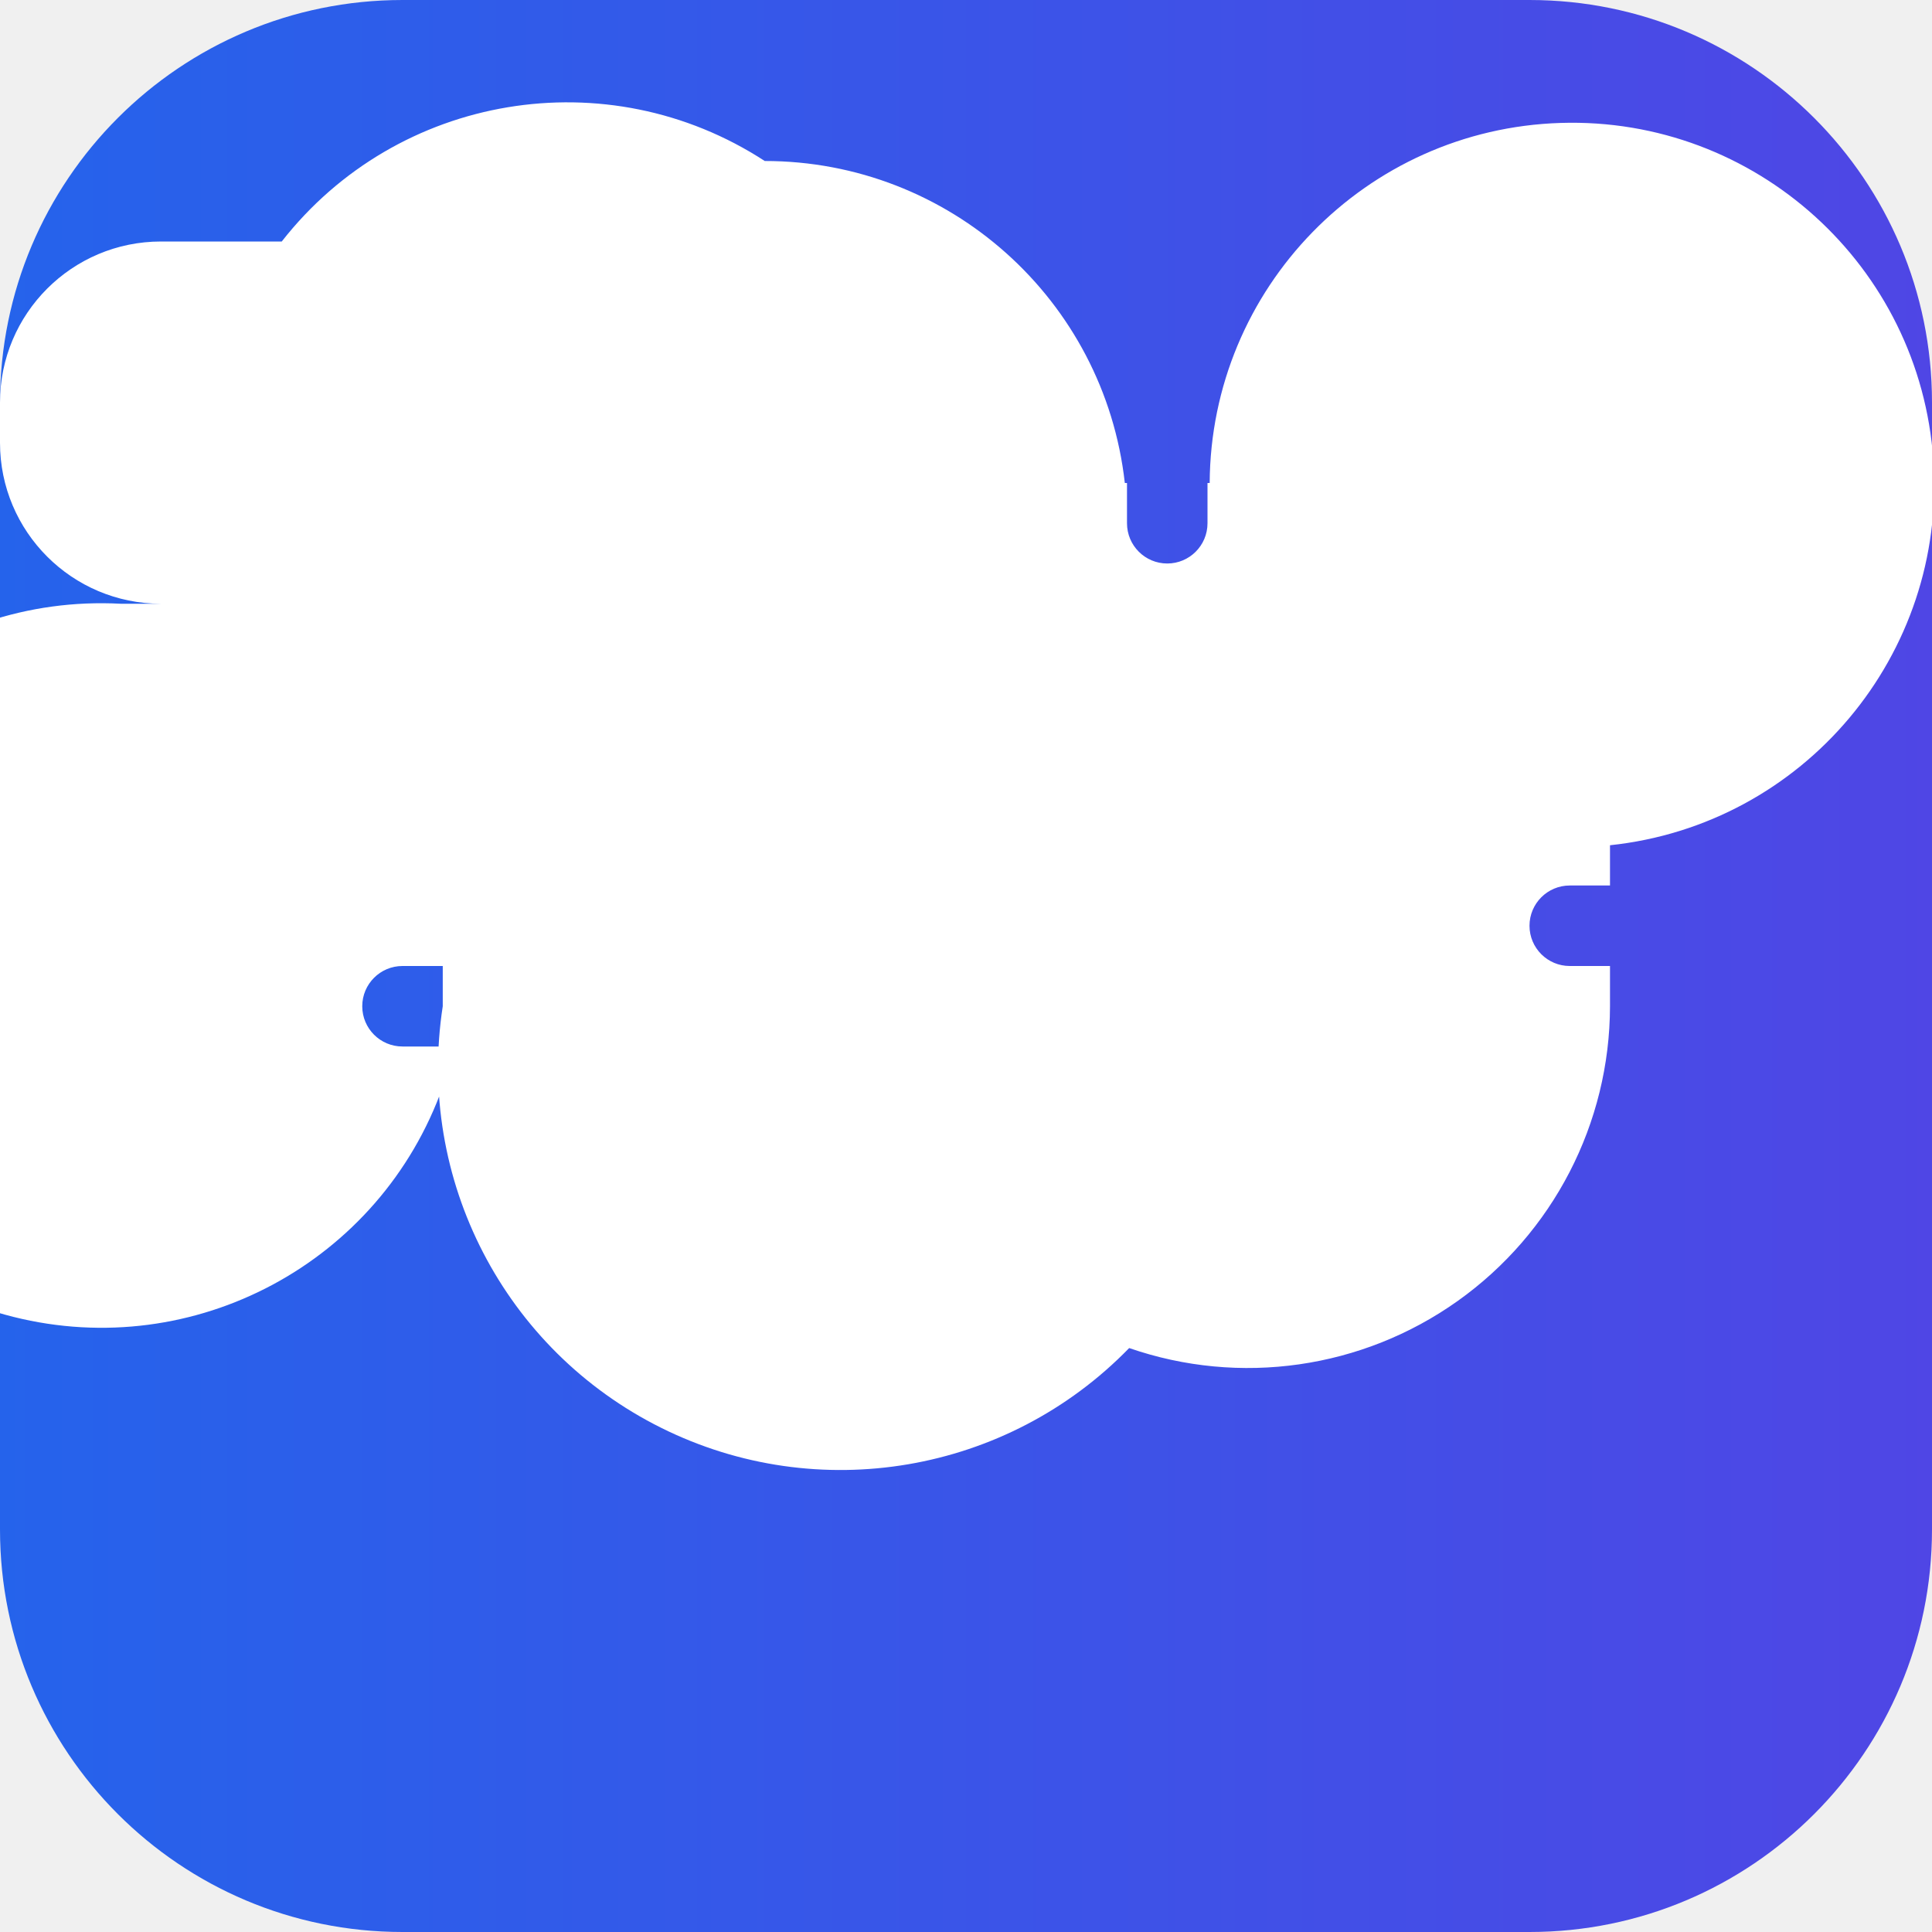
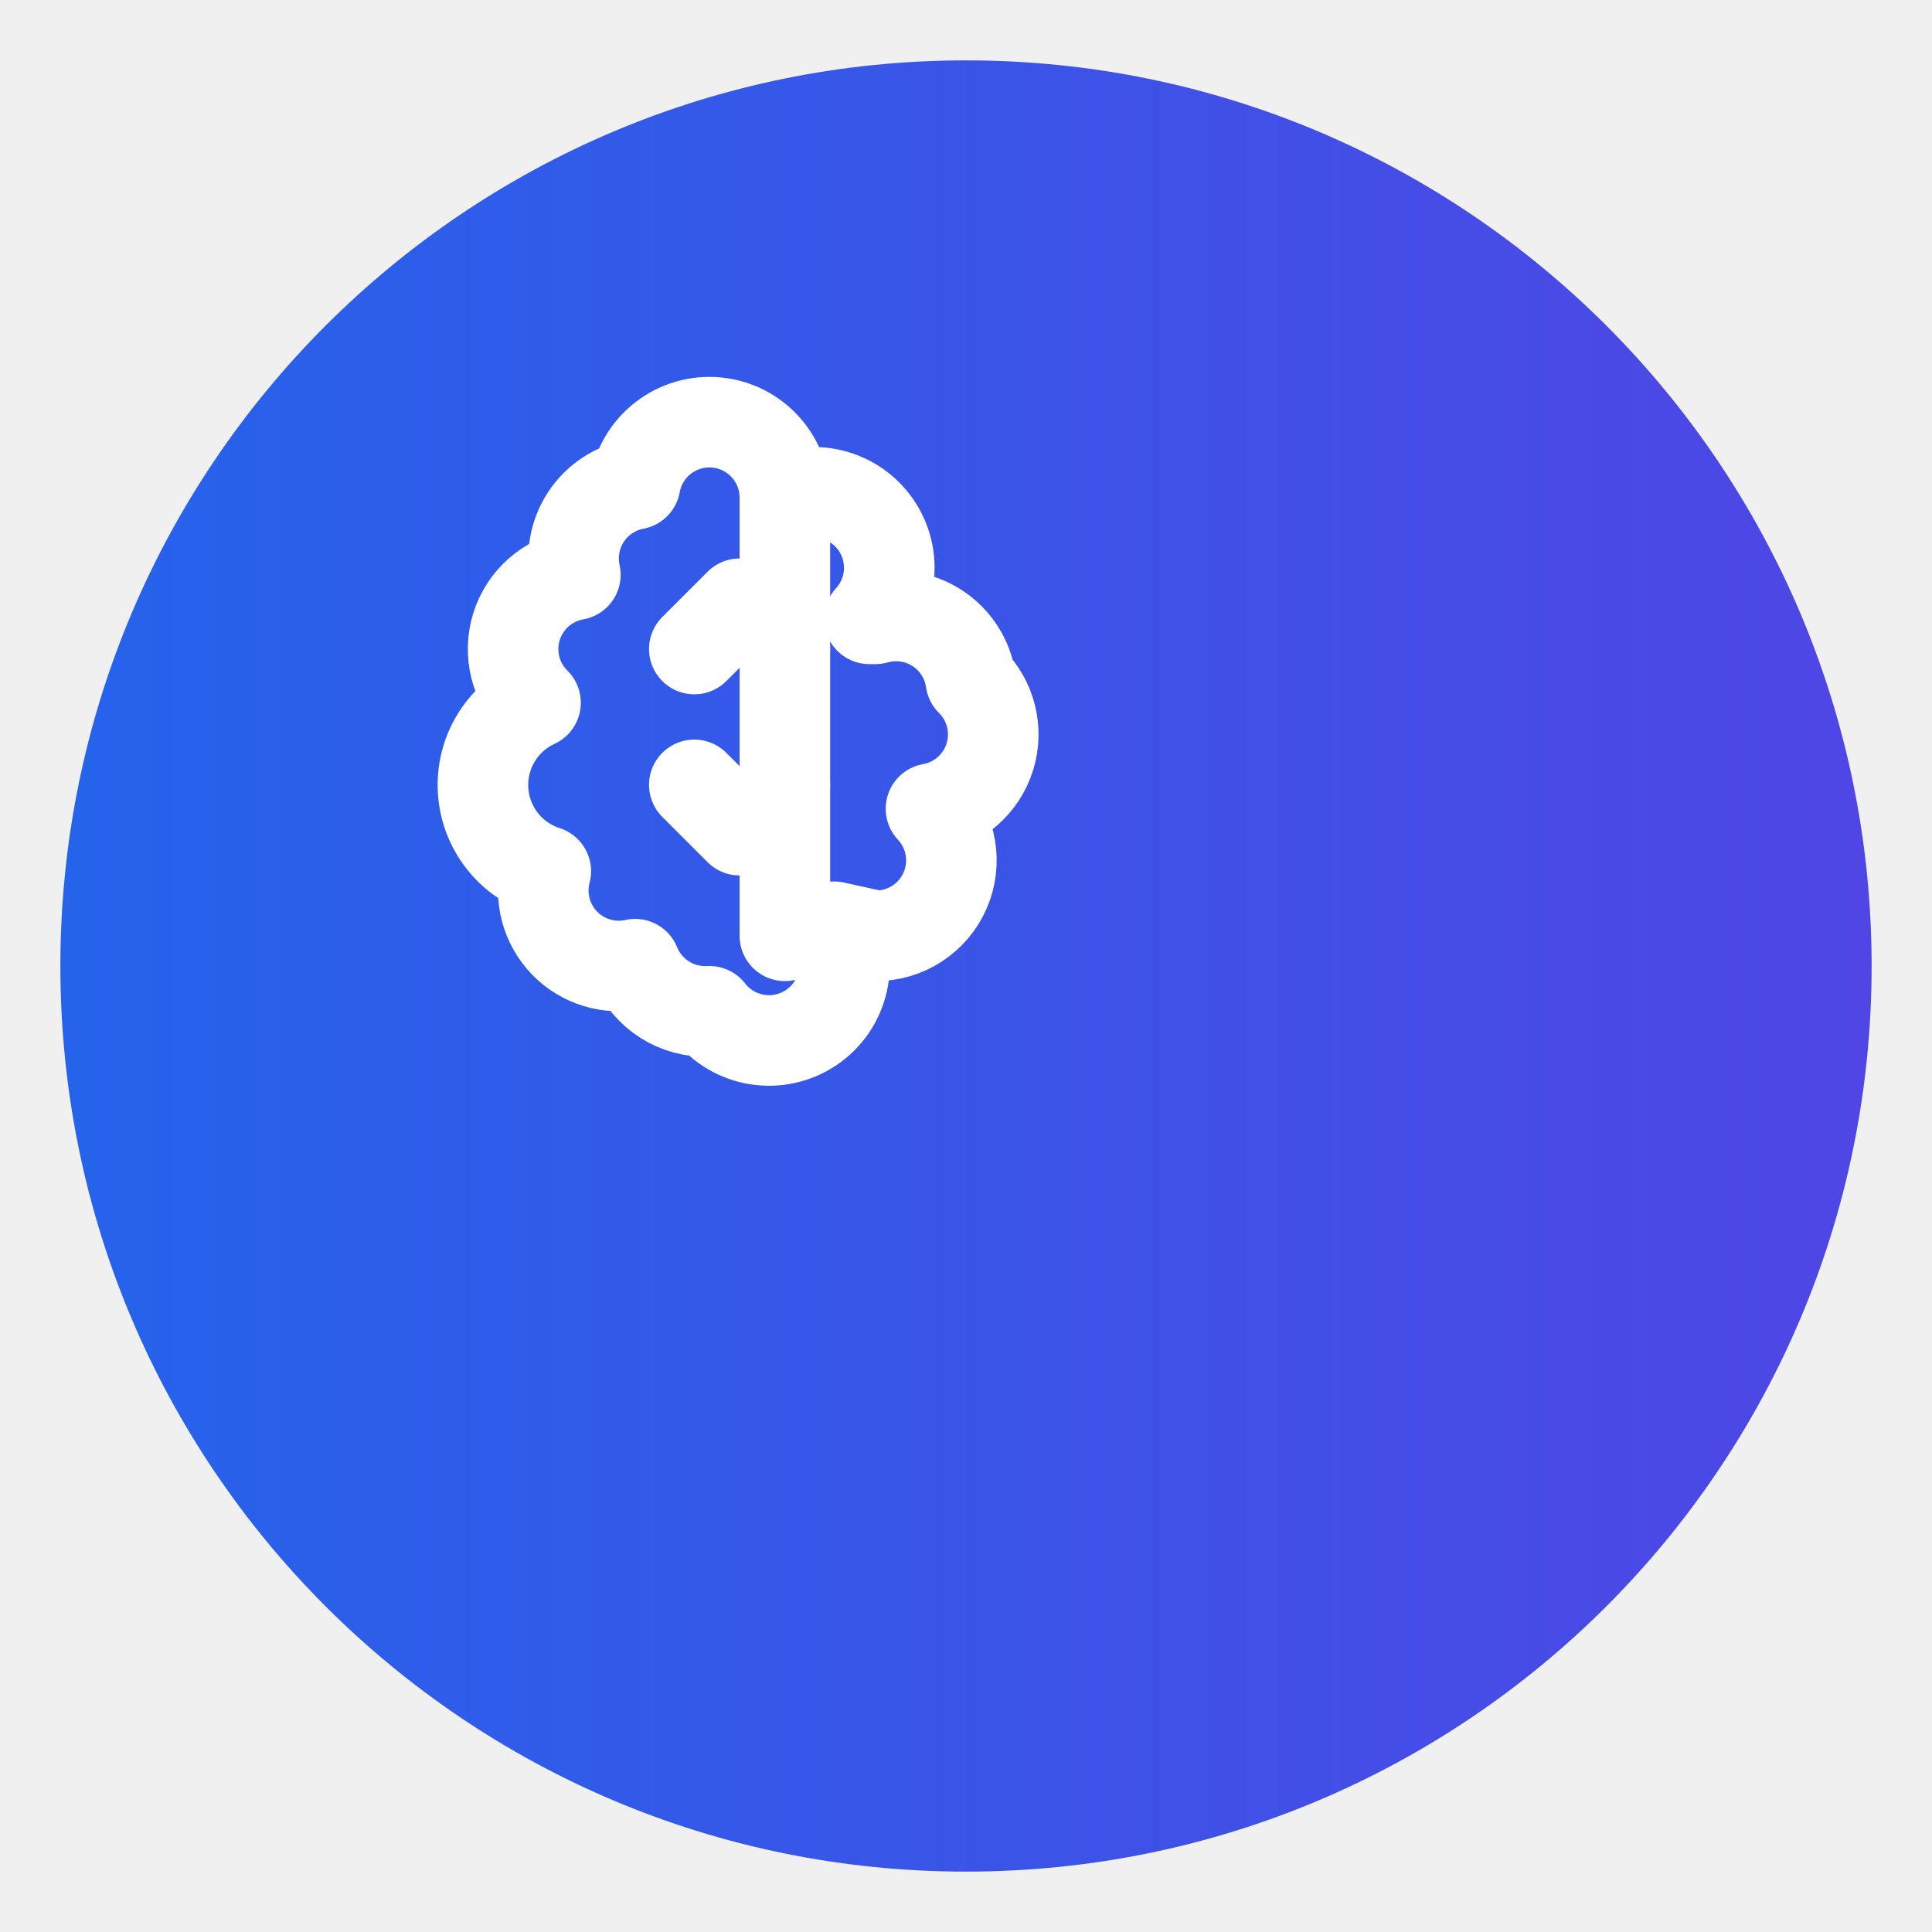
- <svg xmlns="http://www.w3.org/2000/svg" viewBox="0 0 24 24" width="64" height="64">
+ <svg xmlns="http://www.w3.org/2000/svg" width="64" height="64" viewBox="0 0 64 64">
+   <circle cx="32" cy="32" r="30" fill="url(#gradient)" />
  <defs>
    <linearGradient id="gradient" x1="0%" y1="0%" x2="100%" y2="0%">
      <stop offset="0%" style="stop-color:#2563eb;stop-opacity:1" />
      <stop offset="100%" style="stop-color:#4f46e5;stop-opacity:1" />
    </linearGradient>
  </defs>
-   <rect width="24" height="24" rx="5" fill="url(#gradient)" />
-   <path d="M9.5 2a4.5 4.5 0 0 1 4.473 4H14v.5a.5.5 0 0 0 1 0V6h.027A4.5 4.5 0 1 1 20 10.5v.5h-.5a.5.5 0 0 0 0 1h.5v.5a4.5 4.5 0 0 1-5.973 4.246A5 5 0 0 1 5.5 12.5V12H5a.5.5 0 0 0 0 1h.5v.5a4.5 4.5 0 1 1-4-6H2a2 2 0 0 1-2-2V5a2 2 0 0 1 2-2h1.5a4.5 4.5 0 0 1 6-1Z" fill="white" />
+   <g fill="none" stroke="white" stroke-width="3" stroke-linecap="round" stroke-linejoin="round" transform="translate(14, 12)">
+     <path d="M12 4.5a2.5 2.5 0 0 0-4.96-.46 2.5 2.5 0 0 0-1.98 3 2.5 2.5 0 0 0-1.32 4.24 3 3 0 0 0 .34 5.58 2.5 2.5 0 0 0 2.96 3.08A2.5 2.5 0 0 0 9.5 21.5a2.5 2.5 0 0 0 4.13-2.8L15 19a2.5 2.5 0 0 0 1.84-4.21 2.5 2.5 0 0 0 1.32-4.24A2.5 2.5 0 0 0 15 8.5h-.2A2.5 2.5 0 0 0 12 4.5z" />
+     <path d="M12 4.5V19" />
+     <path d="M9 9.5l1.5-1.5 1.5 1.5" />
+     <path d="M9 14l1.5 1.5 1.5-1.5" />
+   </g>
</svg>
